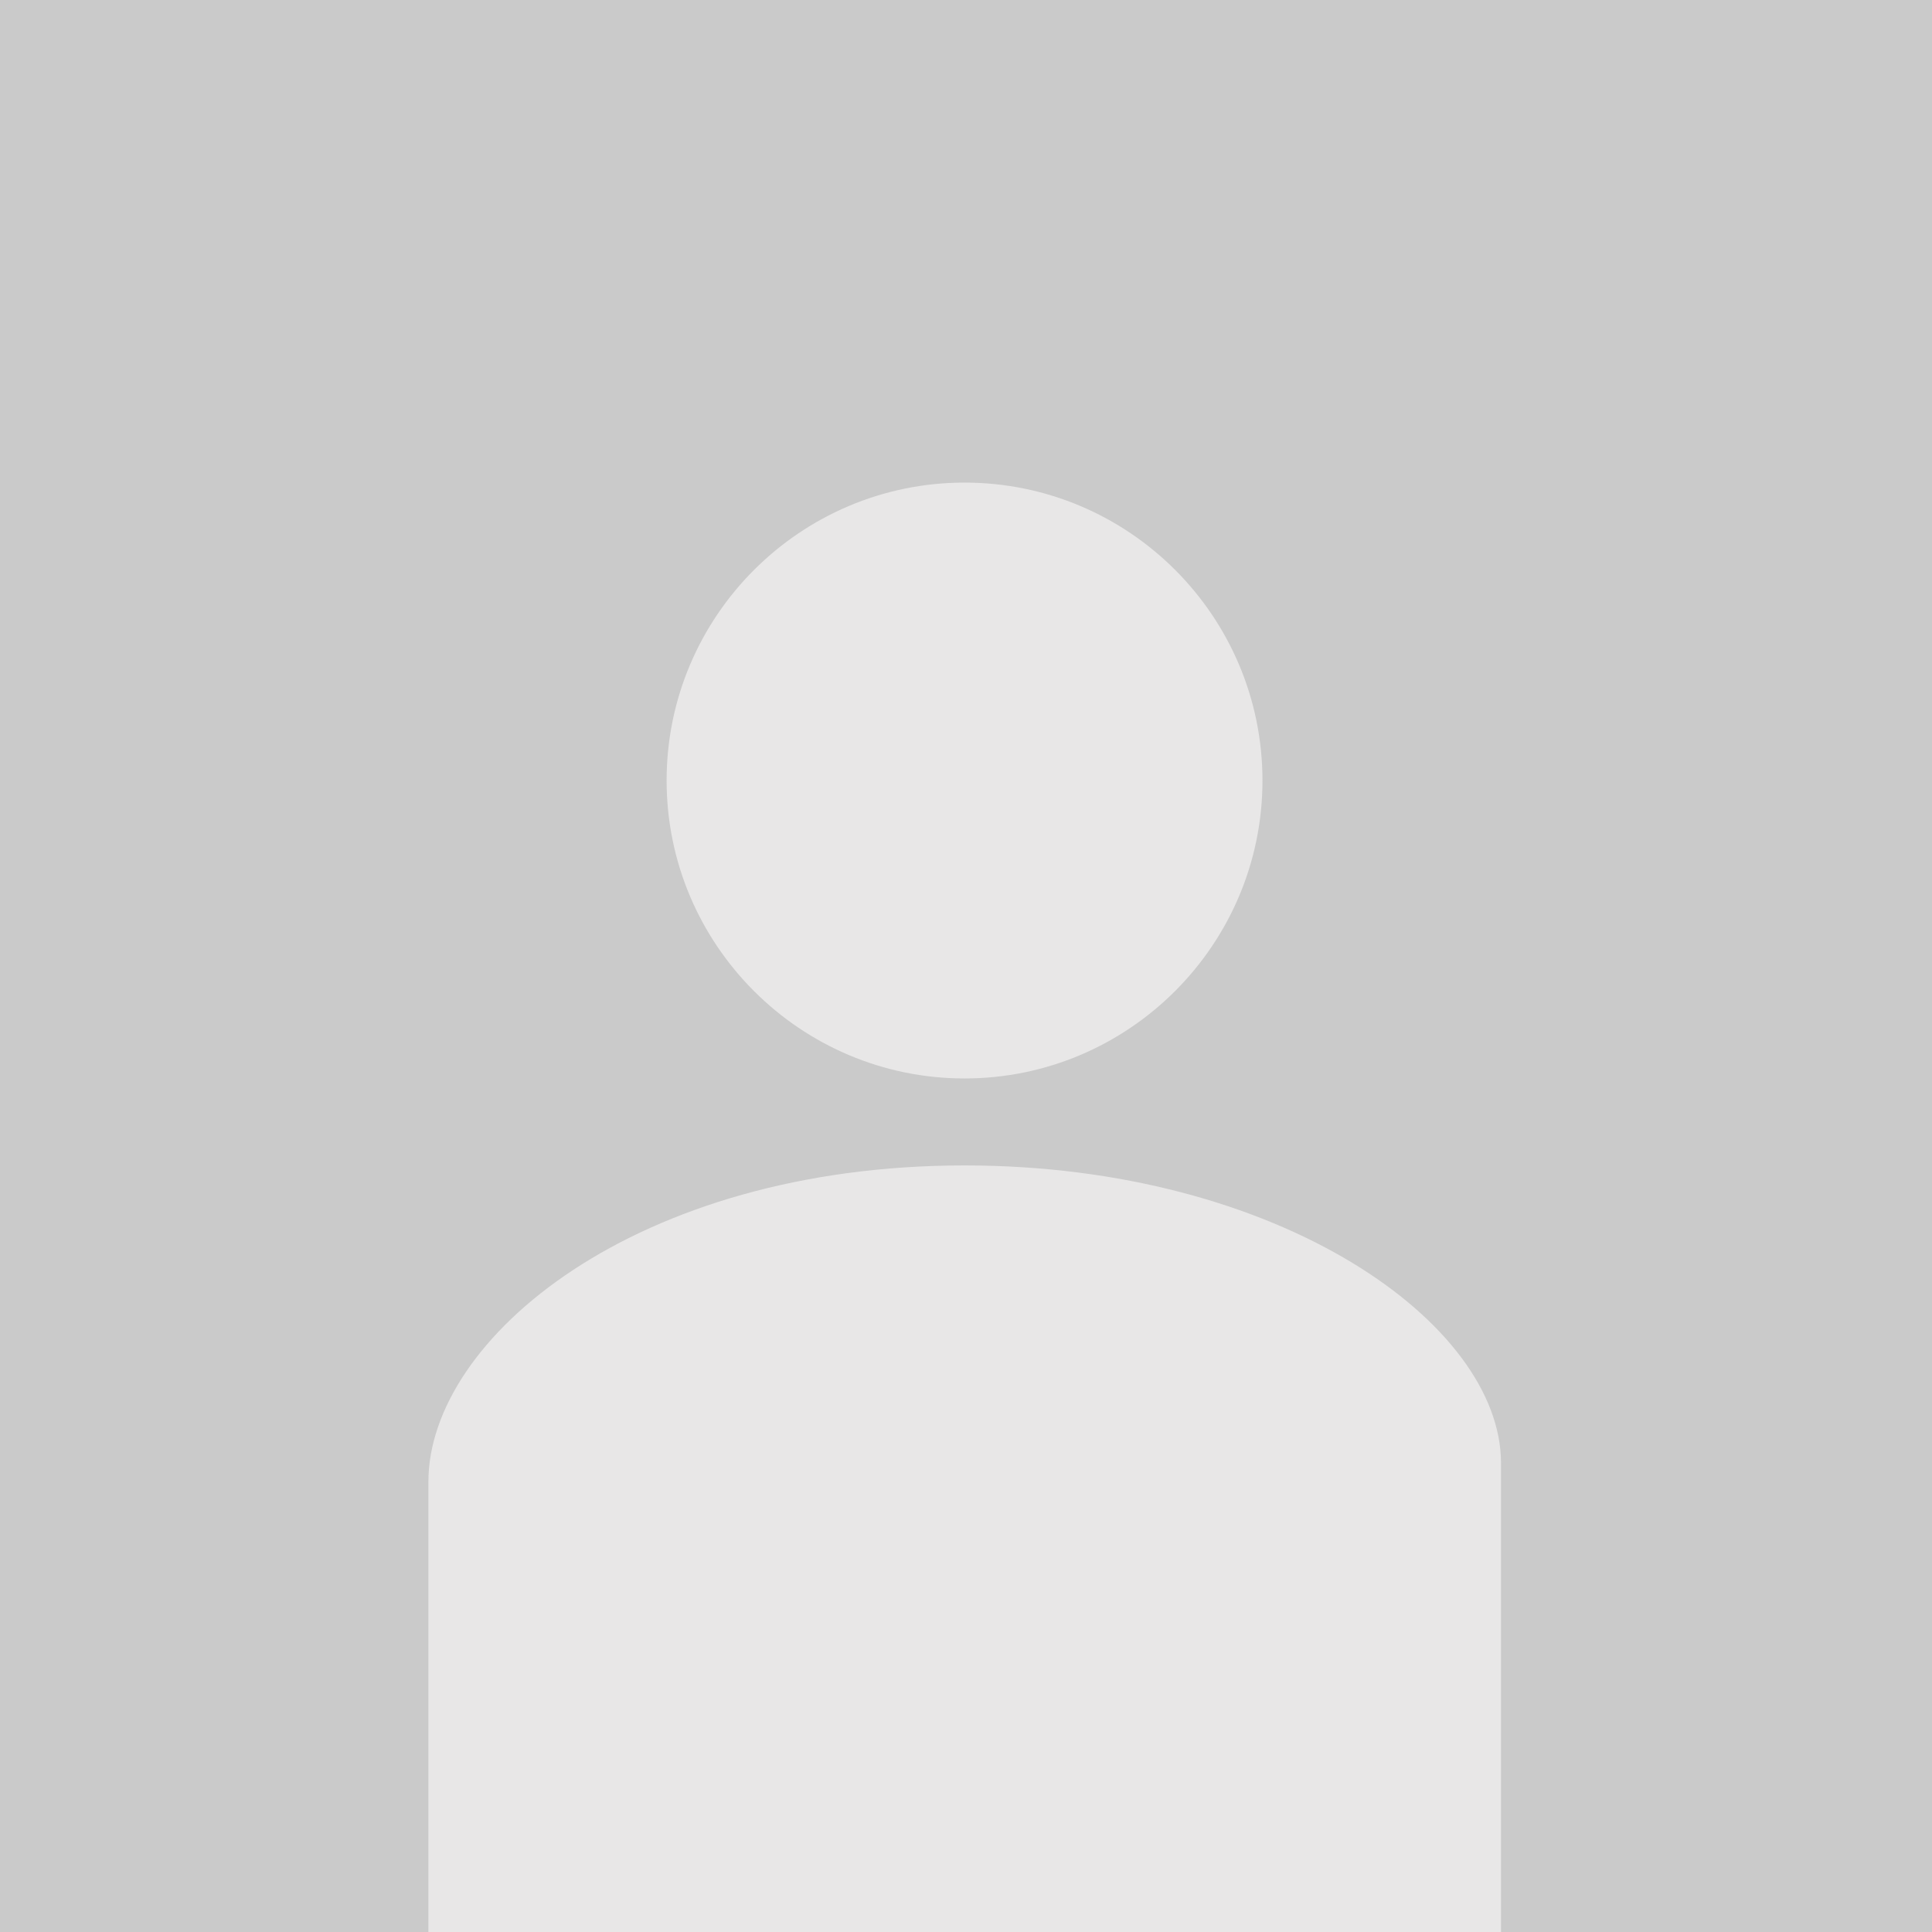
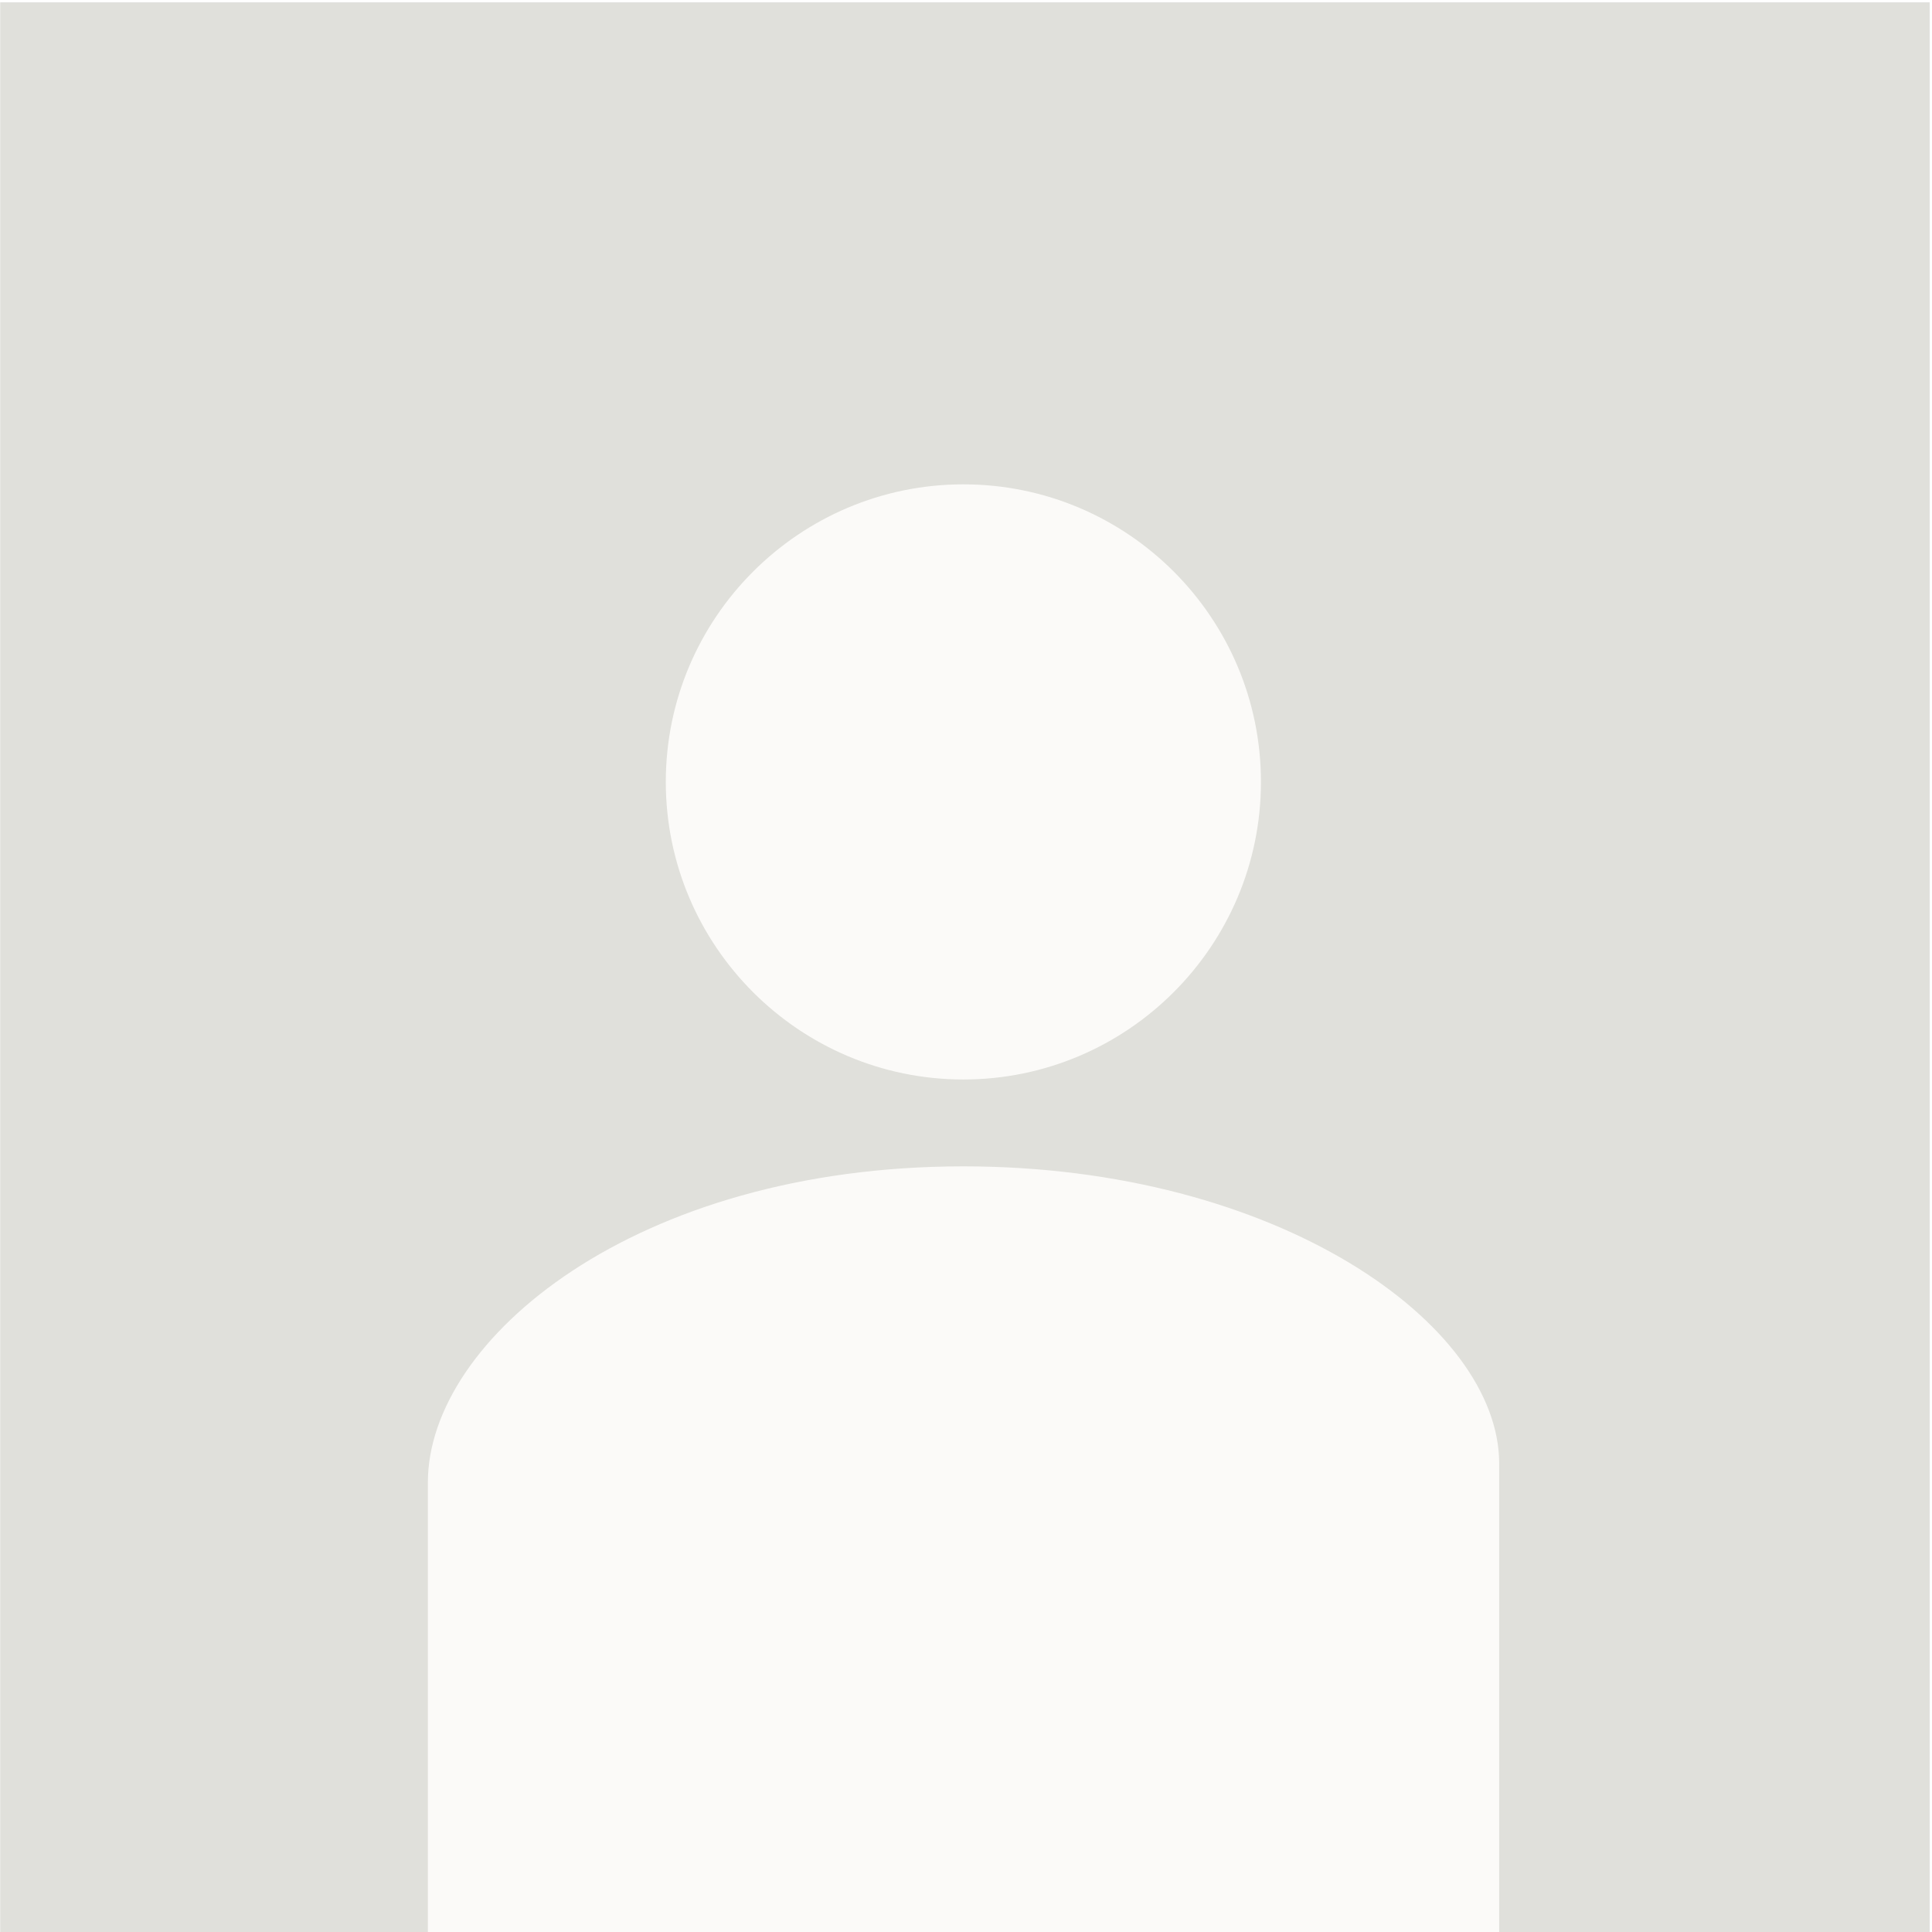
- <svg xmlns="http://www.w3.org/2000/svg" viewBox="0 0 793.707 793.707" xml:space="preserve" version="1.1" id="svg2">
-   <defs id="defs6">
-     <clipPath id="clipPath18" clipPathUnits="userSpaceOnUse">
-       <path id="path20" d="M 0,5952.8 0,0 l 5952.8,0 0,5952.8 -5952.8,0 z" />
-     </clipPath>
-   </defs>
-   <g transform="matrix(1.333333,0,0,-1.333333,0,793.7067)" id="g10">
-     <g transform="scale(0.1)" id="g12">
-       <g id="g14">
-         <g clip-path="url(#clipPath18)" id="g16">
-           <path id="path22" style="fill:#cacaca;fill-opacity:1;fill-rule:nonzero;stroke:none" d="m 0,0 5952.8,0 0,5952.8 L 0,5952.8 0,0 Z" />
-           <path id="path24" style="fill:#e8e7e7;fill-opacity:1;fill-rule:nonzero;stroke:none" d="m 2971.9,2629.91 c 505.98,0 917.97,411.99 917.97,917.97 0,505.98 -410.99,917.97 -917.97,917.97 -505.98,0 -917.97,-411.99 -917.97,-917.97 0,-505.98 411.99,-917.97 917.97,-917.97" />
-           <path id="path26" style="fill:#e8e7e7;fill-opacity:1;fill-rule:nonzero;stroke:none" d="m 2971.9,2361.92 c -1011.97,0 -1651.94,-532.98 -1651.94,-974.97 l 0,-1386.95 3304.88,0 0,1445.95 c -1,428.99 -682.97,915.97 -1652.94,915.97" />
-         </g>
-       </g>
-     </g>
-   </g>
+ <svg xmlns="http://www.w3.org/2000/svg" version="1.1" viewBox="0, 0, 596, 596">
+   <rect x="0" y="0" width="596" height="596" fill="#FFFFFF" />
+   <path d="M0.06,0.72 L595.28,0.72 L595.28,596 L0.06,596 z" fill="#E0E0DB" />
+   <path d="M297.19,333.009 C347.788,333.009 388.987,291.81 388.987,241.212 C388.987,190.614 347.888,149.415 297.19,149.415 C246.592,149.415 205.393,190.614 205.393,241.212 C205.393,291.81 246.592,333.009 297.19,333.009" fill="#FBFAF8" />
+   <path d="M297.19,359.808 C195.993,359.808 131.996,413.106 131.996,457.305 L131.996,596 L462.484,596 L462.484,451.405 C462.384,408.506 394.187,359.808 297.19,359.808" fill="#FBFAF8" />
</svg>
